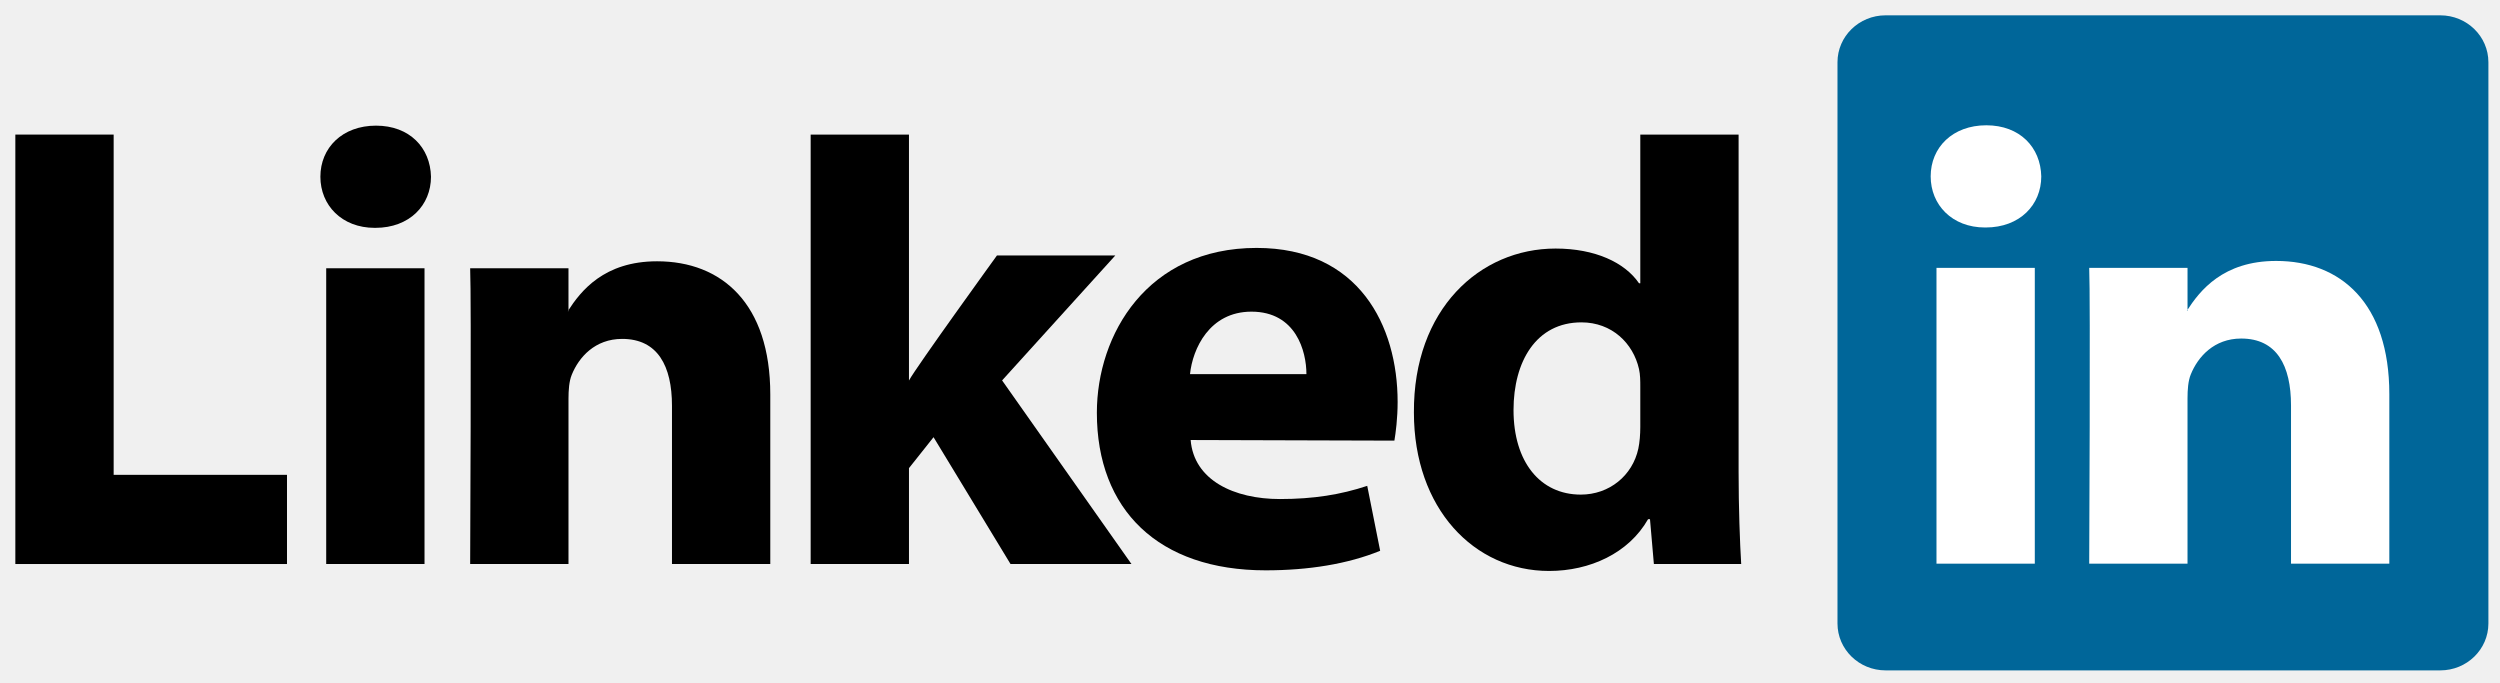
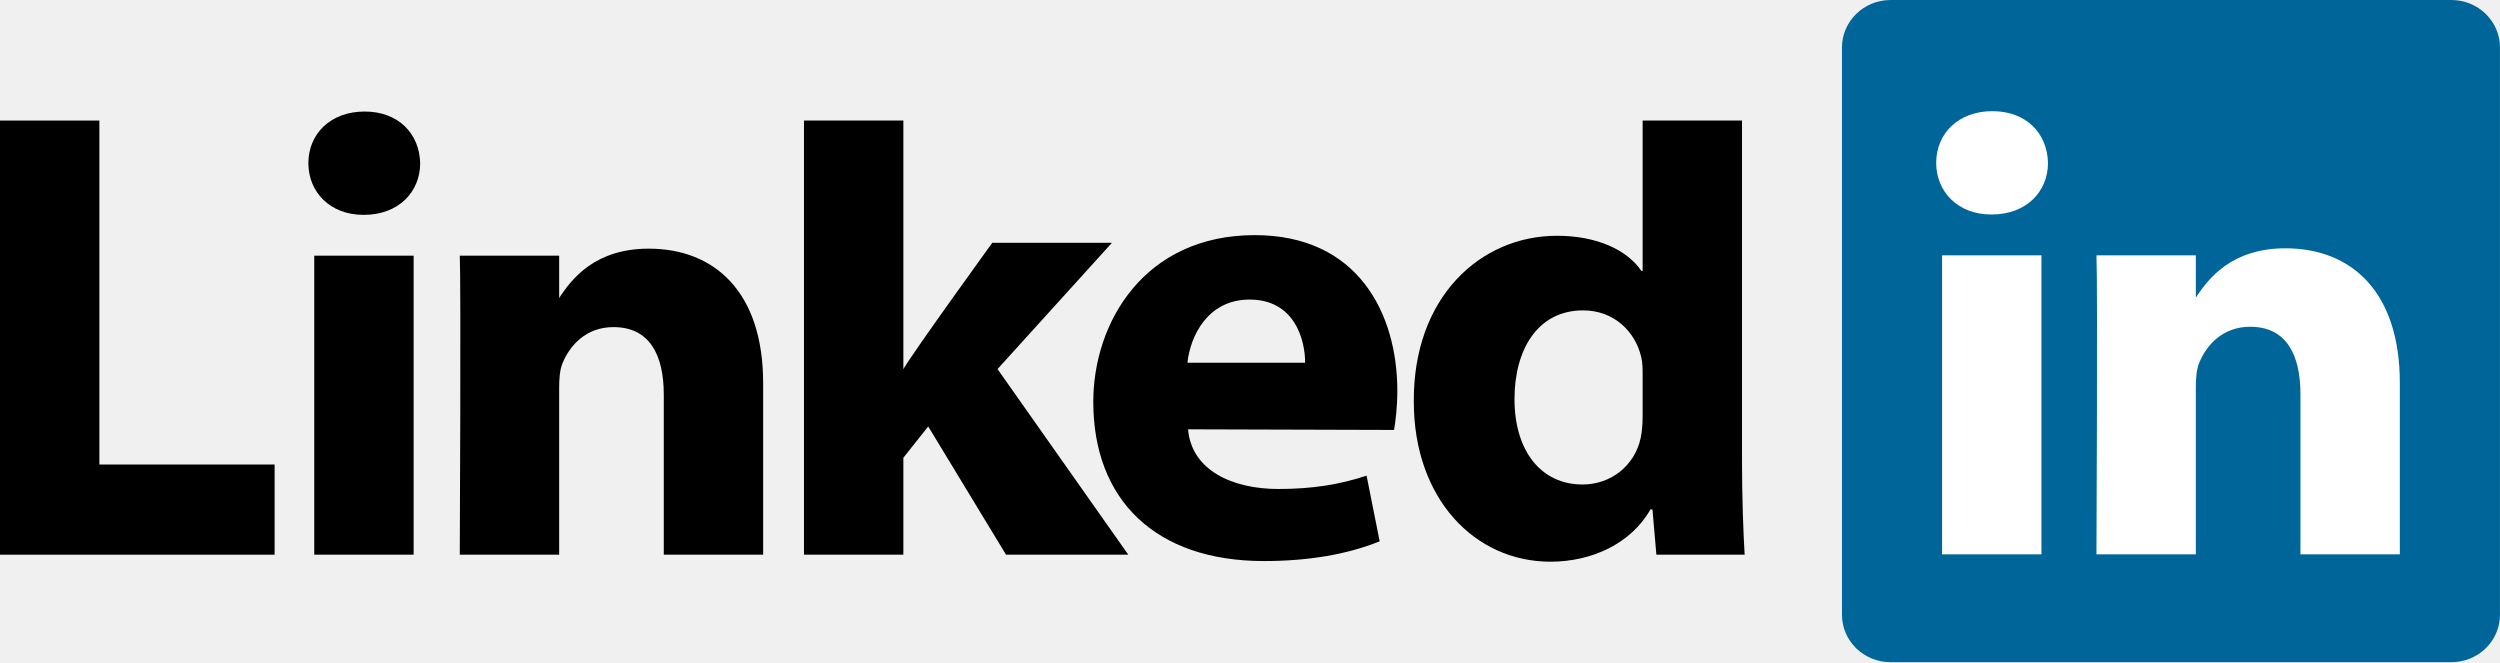
- <svg xmlns="http://www.w3.org/2000/svg" width="291" height="79.46">
+ <svg xmlns="http://www.w3.org/2000/svg" width="287.865" height="76.248" viewBox="1.786 1.783 287.865 76.248" enable-background="new 1.786 1.783 287.865 76.248">
  <g transform="translate(-200.552 -393.962)">
-     <path d="M414.435 401.208c0-3.016 2.507-5.462 5.599-5.462h64.569c3.092 0 5.599 2.446 5.599 5.462v65.324c0 3.017-2.507 5.462-5.599 5.462h-64.569c-3.092 0-5.599-2.445-5.599-5.462v-65.324z" fill="#069" />
-     <path d="M202.338 459.614h31.62v-10.381h-20.177v-39.606h-11.443v49.987z" fill-rule="evenodd" />
-     <path d="M249.966 459.614v-34.429h-11.444v34.429h11.444zm-5.722-39.13c3.991 0 6.475-2.644 6.475-5.95-.074-3.377-2.484-5.947-6.399-5.947s-6.475 2.569-6.475 5.947c0 3.306 2.483 5.95 6.324 5.95h.074z" fill-rule="evenodd" />
-     <path d="M255.28 459.614h11.444v-19.227c0-1.029.074-2.057.377-2.793.827-2.055 2.71-4.184 5.871-4.184 4.141 0 5.798 3.158 5.798 7.784v18.42h11.443v-19.742c0-10.575-5.646-15.496-13.176-15.496-6.173 0-8.884 3.451-10.39 5.801h.076v-4.992h-11.444c.15 3.231 0 34.429 0 34.429z" fill-rule="evenodd" />
-     <path d="M306.357 409.627h-11.444v49.987h11.444v-11.162l2.86-3.601 8.959 14.763h14.078l-15.057-21.372 13.175-14.541h-13.777s-9.411 13.009-10.239 14.552v-28.626z" fill-rule="evenodd" />
-     <path d="M362.859 445.253c.15-.884.377-2.581.377-4.498 0-8.9-4.518-17.935-16.413-17.935-12.724 0-18.596 10.063-18.596 19.19 0 11.289 7.152 18.339 19.65 18.339 4.969 0 9.561-.734 13.326-2.276l-1.506-7.558c-3.086 1.024-6.248 1.535-10.163 1.535-5.345 0-10.013-2.194-10.39-6.87l23.716.071zm-23.79-7.742c.301-2.938 2.259-7.272 7.152-7.272 5.194 0 6.399 4.629 6.399 7.272h-13.551z" fill-rule="evenodd" />
-     <path d="M391.482 409.627v17.304h-.15c-1.657-2.422-5.121-4.038-9.712-4.038-8.809 0-16.563 7.05-16.489 19.094 0 11.164 7.002 18.435 15.735 18.435 4.743 0 9.26-2.057 11.519-6.023h.226l.452 5.215h10.164c-.151-2.424-.302-6.61-.302-10.722v-39.265h-11.443zm0 34.05c0 .88-.075 1.763-.226 2.496-.677 3.158-3.388 5.361-6.7 5.361-4.743 0-7.83-3.819-7.83-9.841 0-5.654 2.636-10.208 7.905-10.208 3.538 0 6.023 2.423 6.701 5.433.15.662.15 1.397.15 2.057v4.701z" fill-rule="evenodd" />
-     <path d="M437.403 459.573v-34.43h-11.444v34.43h11.444zm-5.722-39.131c3.991 0 6.475-2.644 6.475-5.948-.074-3.378-2.484-5.949-6.399-5.949s-6.474 2.571-6.474 5.949c0 3.304 2.483 5.948 6.324 5.948h.074z" fill="#fff" fill-rule="evenodd" />
-     <path d="M443.735 459.573h11.444v-19.227c0-1.029.074-2.057.377-2.793.827-2.056 2.71-4.185 5.872-4.185 4.141 0 5.798 3.157 5.798 7.786v18.419h11.443v-19.742c0-10.575-5.646-15.496-13.175-15.496-6.174 0-8.884 3.451-10.39 5.801h.076v-4.993h-11.444c.15 3.231 0 34.43 0 34.43z" fill="#fff" fill-rule="evenodd" />
+     <path fill="#069" d="M414.434 401.208c0-3.016 2.507-5.462 5.599-5.462h64.569c3.092 0 5.598 2.446 5.598 5.462v65.324c0 3.016-2.507 5.461-5.598 5.461h-64.569c-3.092 0-5.599-2.445-5.599-5.461v-65.324z" />
+     <path d="M202.338 459.614h31.62v-10.381h-20.178v-39.606h-11.442v49.987z" />
+     <path d="M249.966 459.614v-34.429h-11.443v34.429h11.443zm-5.722-39.13c3.991 0 6.475-2.644 6.475-5.95-.074-3.377-2.484-5.947-6.398-5.947-3.915 0-6.475 2.569-6.475 5.947 0 3.306 2.484 5.95 6.324 5.95h.074z" />
+     <path d="M255.28 459.614h11.443v-19.227c0-1.028.074-2.058.377-2.792.826-2.056 2.709-4.185 5.872-4.185 4.142 0 5.798 3.157 5.798 7.785v18.42h11.442v-19.742c0-10.575-5.646-15.496-13.175-15.496-6.173 0-8.884 3.451-10.39 5.801h.076v-4.992h-11.443c.15 3.23 0 34.428 0 34.428z" />
+     <path d="M306.357 409.627h-11.444v49.987h11.444v-11.162l2.86-3.602 8.96 14.764h14.078l-15.056-21.372 13.175-14.541h-13.778s-9.411 13.009-10.239 14.552v-28.626z" />
+     <path d="M362.858 445.253c.151-.884.377-2.581.377-4.498 0-8.9-4.518-17.936-16.413-17.936-12.724 0-18.597 10.063-18.597 19.19 0 11.289 7.152 18.339 19.65 18.339 4.969 0 9.561-.734 13.326-2.276l-1.507-7.558c-3.086 1.024-6.248 1.536-10.163 1.536-5.345 0-10.012-2.194-10.39-6.871l23.716.072v.002zm-23.79-7.742c.301-2.938 2.259-7.272 7.152-7.272 5.194 0 6.399 4.628 6.399 7.272h-13.551z" />
+     <path d="M391.481 409.627v17.304h-.15c-1.658-2.422-5.121-4.038-9.711-4.038-8.809 0-16.563 7.05-16.489 19.094 0 11.164 7.002 18.435 15.735 18.435 4.744 0 9.26-2.058 11.519-6.023h.226l.452 5.215h10.164c-.151-2.424-.303-6.61-.303-10.723v-39.265h-11.443v.001zm0 34.049c0 .881-.074 1.764-.225 2.497-.677 3.158-3.388 5.36-6.7 5.36-4.743 0-7.83-3.819-7.83-9.84 0-5.654 2.637-10.208 7.905-10.208 3.538 0 6.022 2.423 6.701 5.432.15.663.15 1.398.15 2.058v4.7h-.001z" />
+     <path fill="#fff" d="M437.403 459.573v-34.43h-11.444v34.43h11.444zm-5.722-39.131c3.991 0 6.475-2.644 6.475-5.948-.074-3.378-2.484-5.949-6.399-5.949s-6.474 2.571-6.474 5.949c0 3.304 2.484 5.948 6.324 5.948h.074z" />
+     <path fill="#fff" d="M443.736 459.573h11.443v-19.226c0-1.029.074-2.058.377-2.793.826-2.057 2.71-4.185 5.872-4.185 4.141 0 5.798 3.157 5.798 7.785v18.42h11.442v-19.742c0-10.575-5.645-15.496-13.174-15.496-6.173 0-8.884 3.451-10.39 5.801h.076v-4.993h-11.443c.149 3.23-.001 34.429-.001 34.429z" />
  </g>
</svg>
